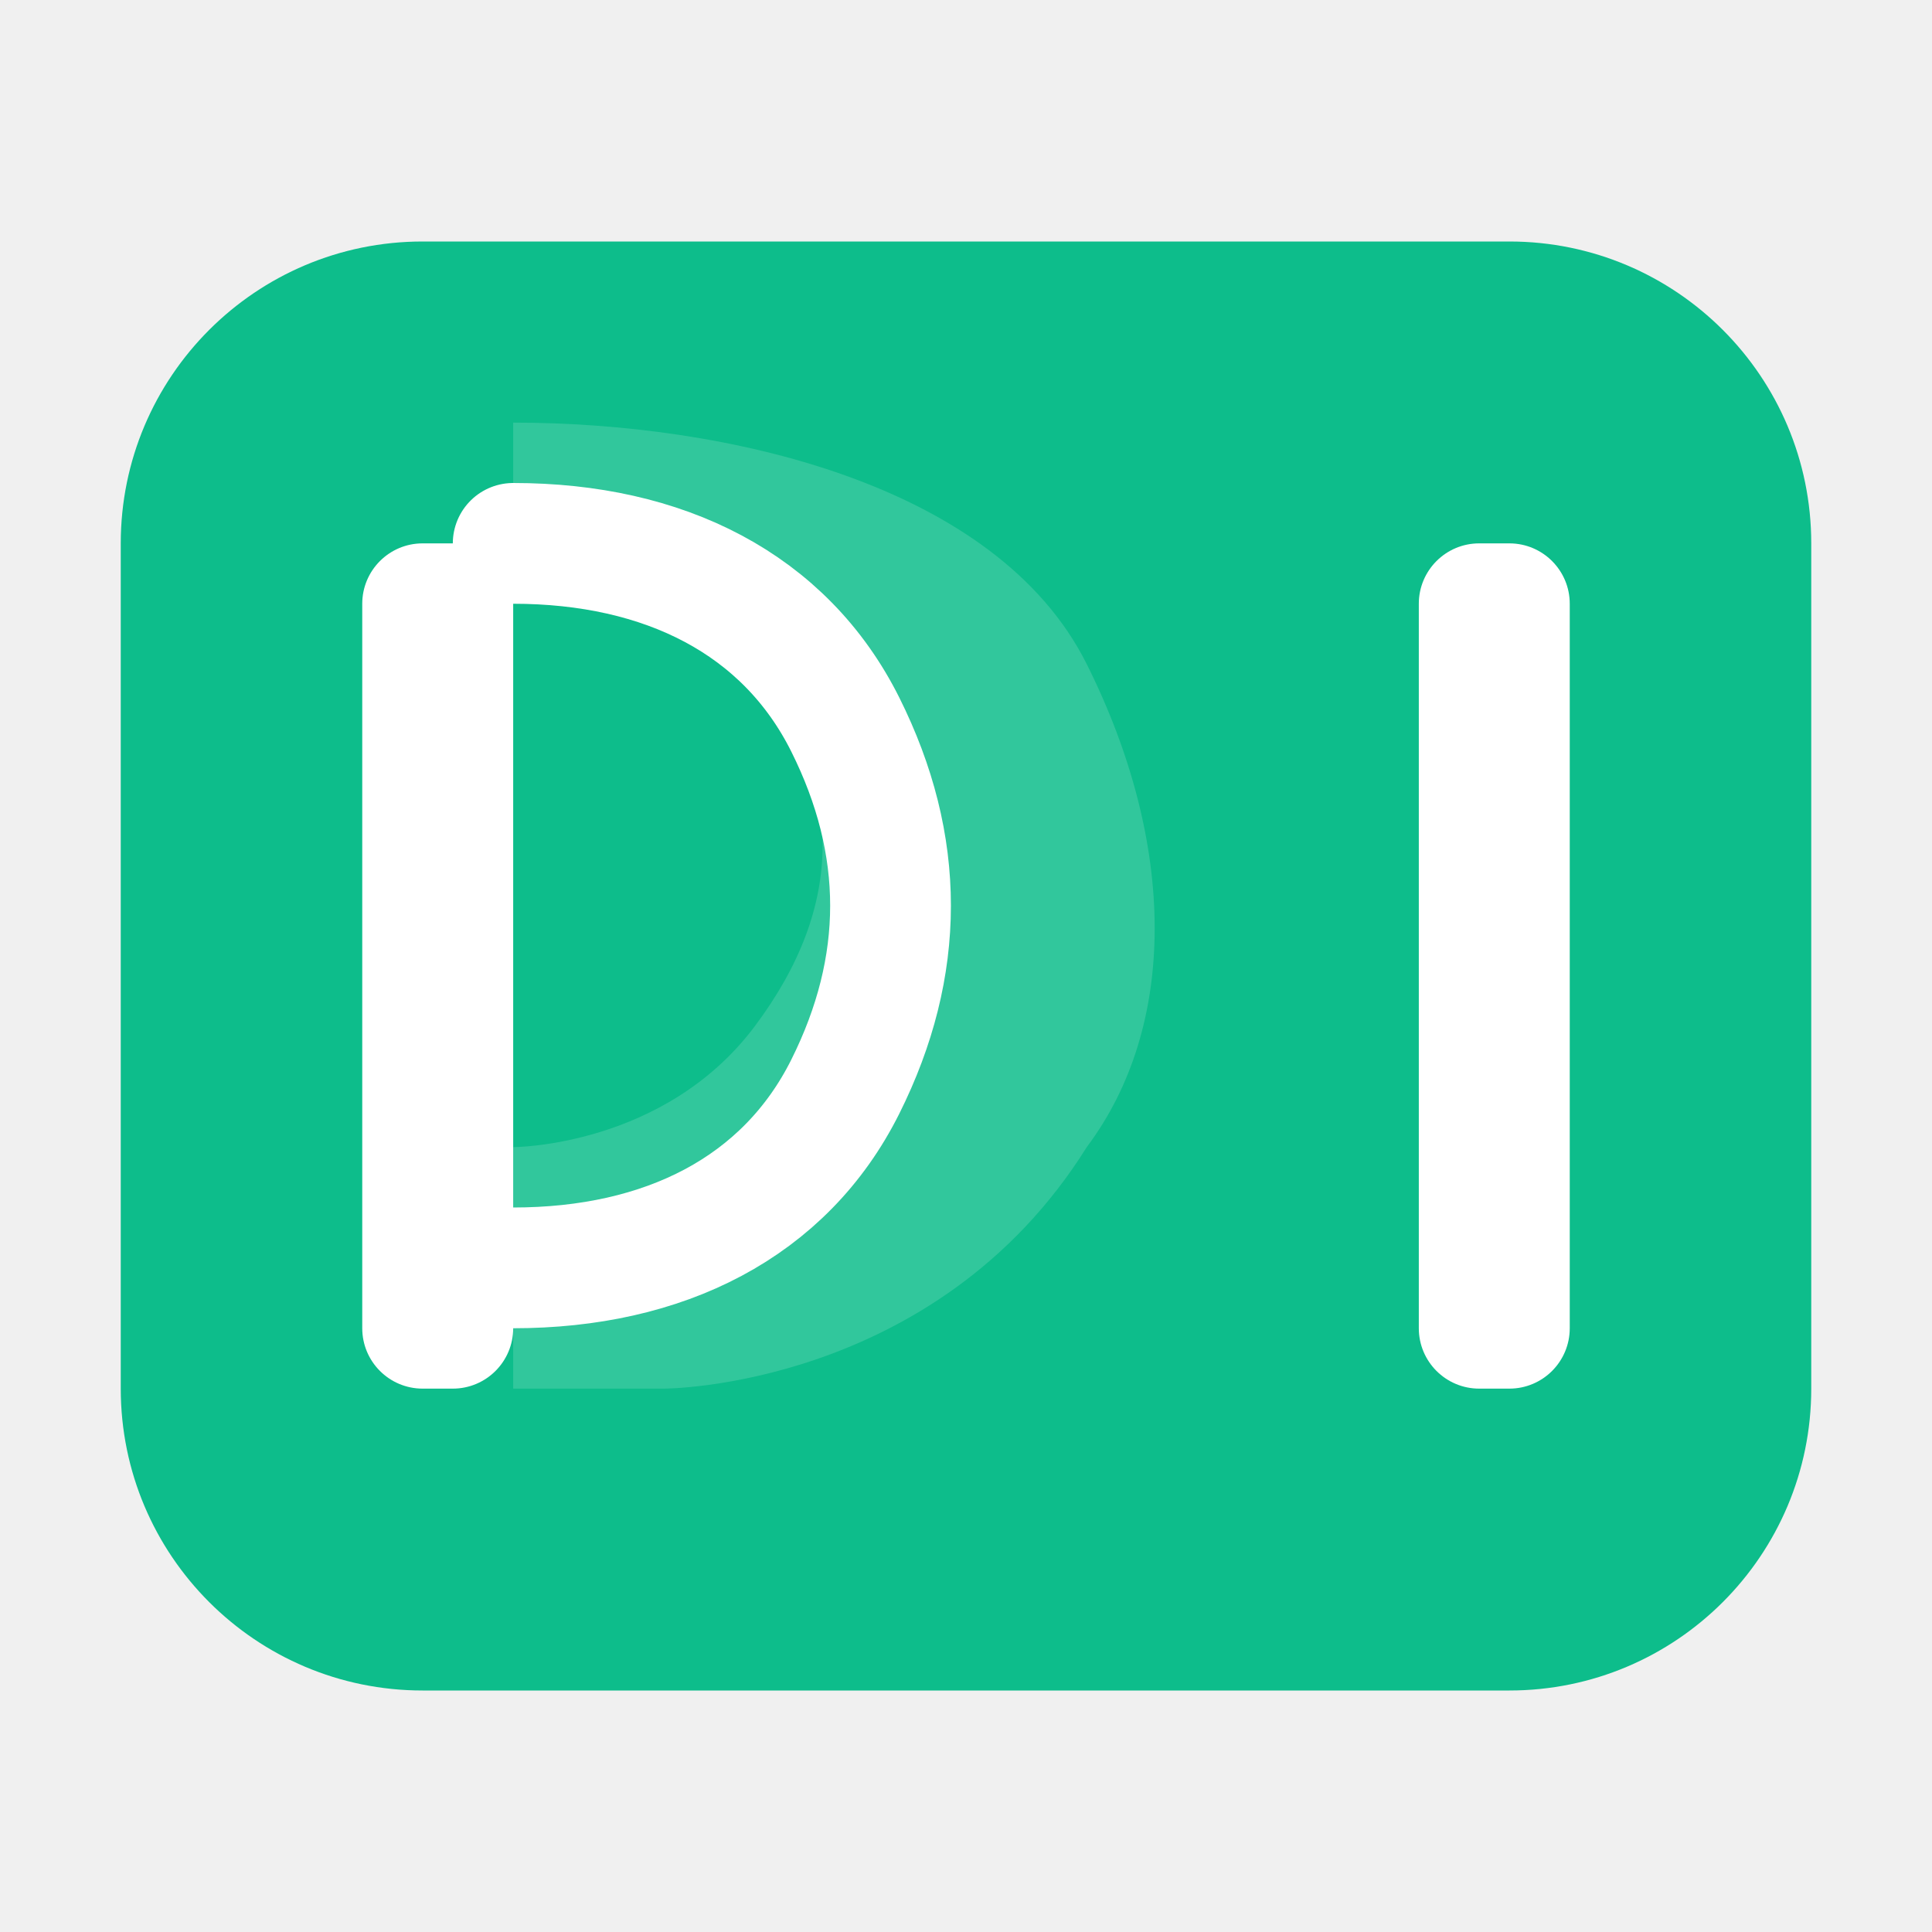
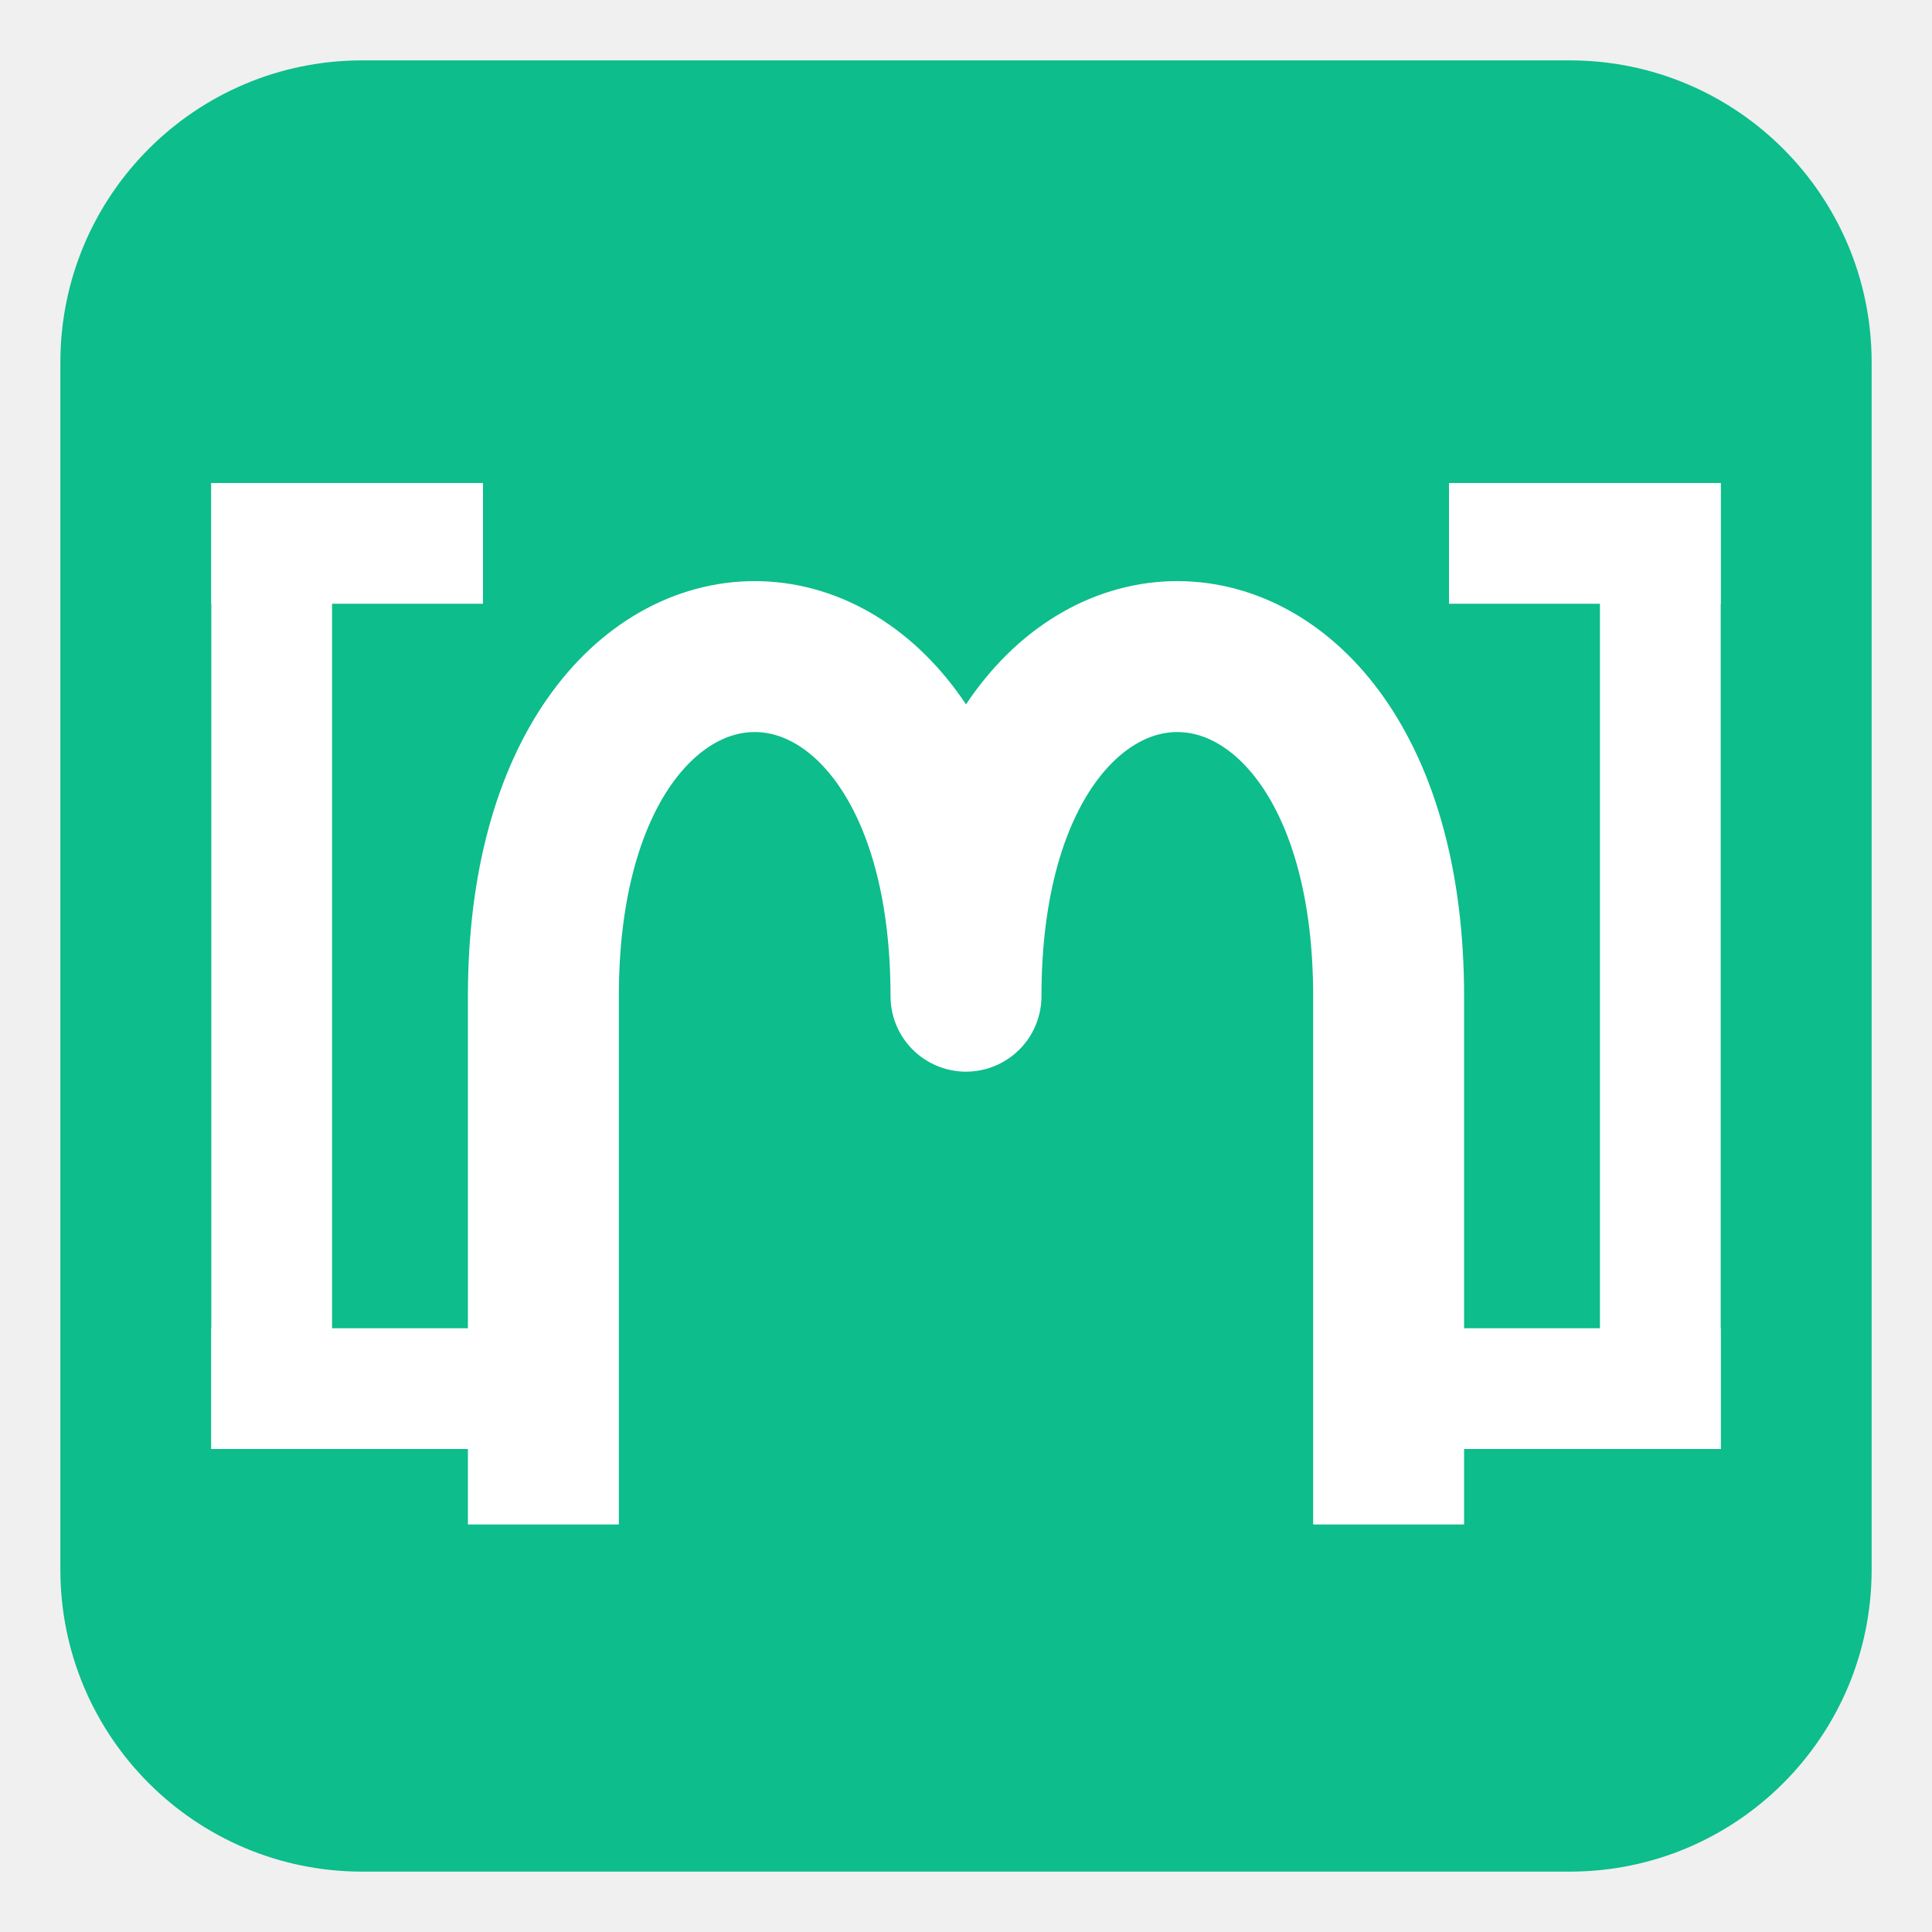
<svg xmlns="http://www.w3.org/2000/svg" viewBox="0 0 64 64">
-   <rect x="4" y="8" width="56" height="48" rx="10" fill="#0DBD8B" />
-   <rect x="12" y="18" width="5" height="28" rx="2" fill="white" />
-   <path d="M17 18 C17 18 22 18 25 22 C28 26 28 30 25 34 C22 38 17 38 17 38 L17 46 L22 46 C22 46 31 46 36 38 C39 34 39 28 36 22 C33 16 24 14 17 14 Z" fill="white" opacity="0.15" />
-   <path d="M17 18 C22 18 26 20 28 24 C30 28 30 32 28 36 C26 40 22 42 17 42" fill="none" stroke="white" stroke-width="4" stroke-linecap="round" />
-   <rect x="47" y="18" width="5" height="28" rx="2" fill="white" />
+   <rect x="2" y="2" width="60" height="60" rx="10" fill="#0DBD8B" />
+   <rect x="7" y="16" width="4" height="32" fill="white" />
+   <rect x="7" y="16" width="9" height="4" fill="white" />
+   <rect x="7" y="44" width="9" height="4" fill="white" />
+   <path d="M18,48 L18,33 C18,18 32,18 32,33 C32,18 46,18 46,33 L46,48" fill="none" stroke="white" stroke-width="5" stroke-linecap="square" stroke-linejoin="round" />
+   <rect x="53" y="16" width="4" height="32" fill="white" />
+   <rect x="48" y="16" width="9" height="4" fill="white" />
+   <rect x="48" y="44" width="9" height="4" fill="white" />
</svg>
